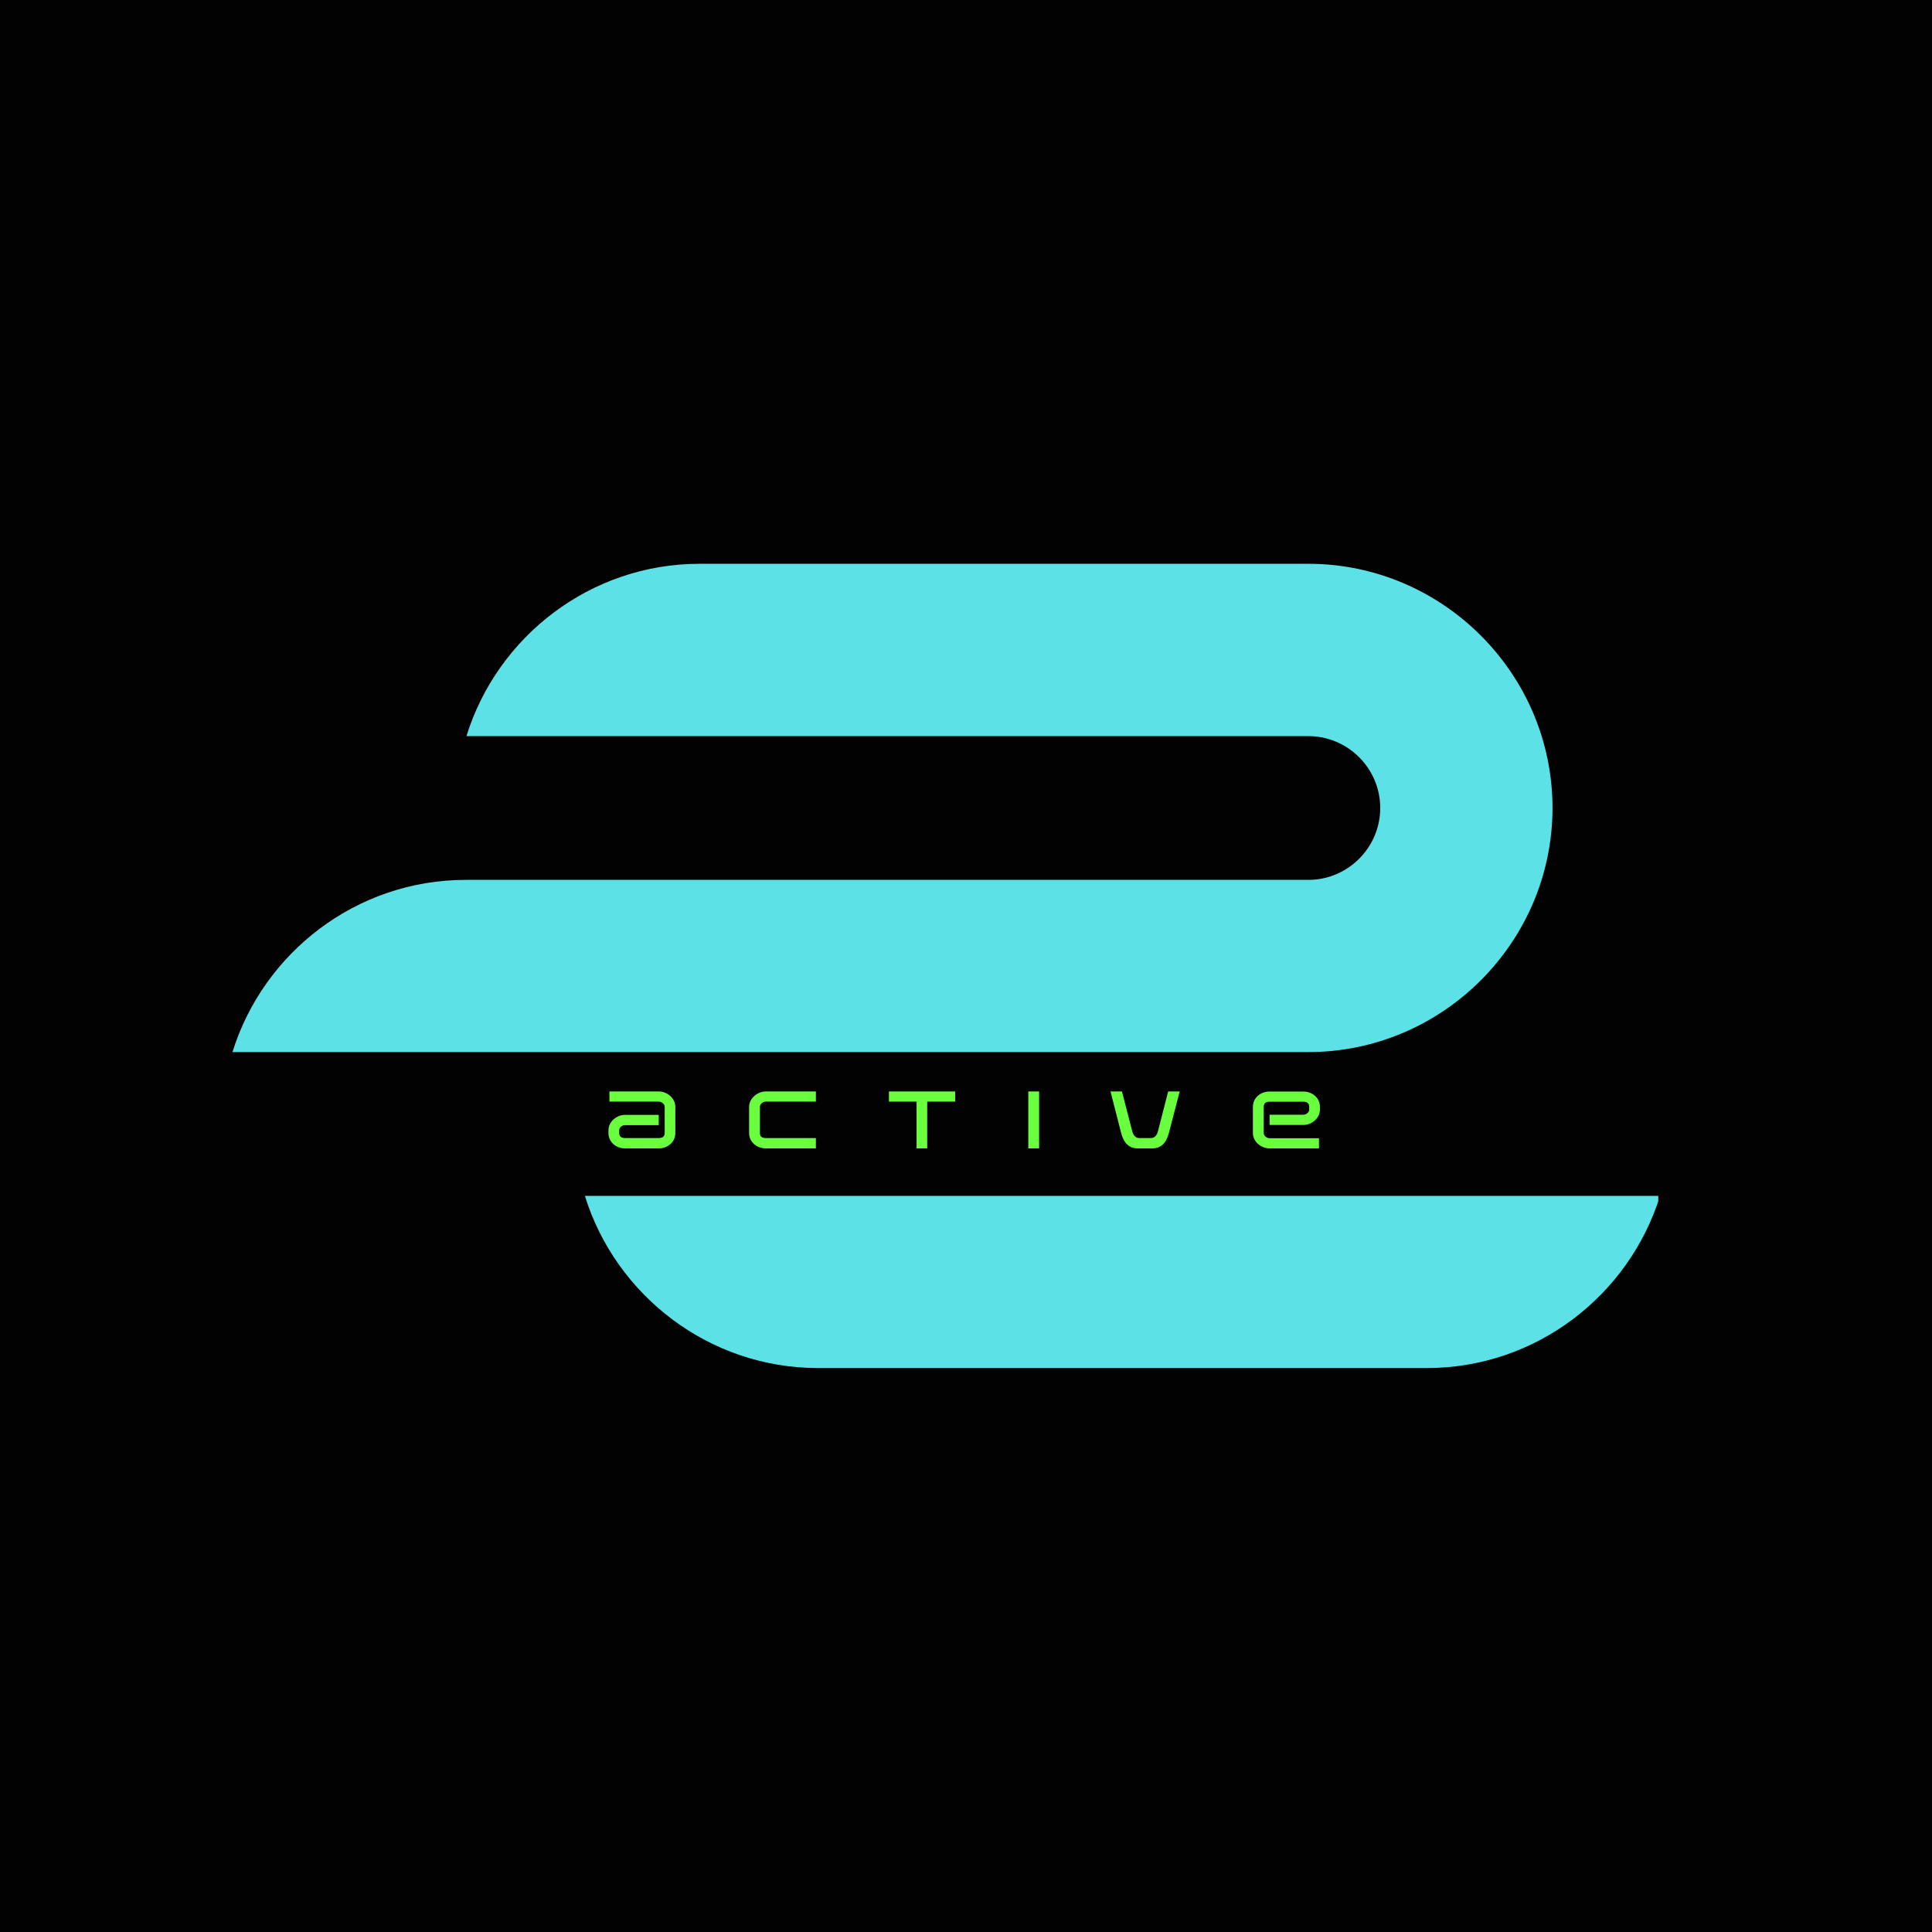
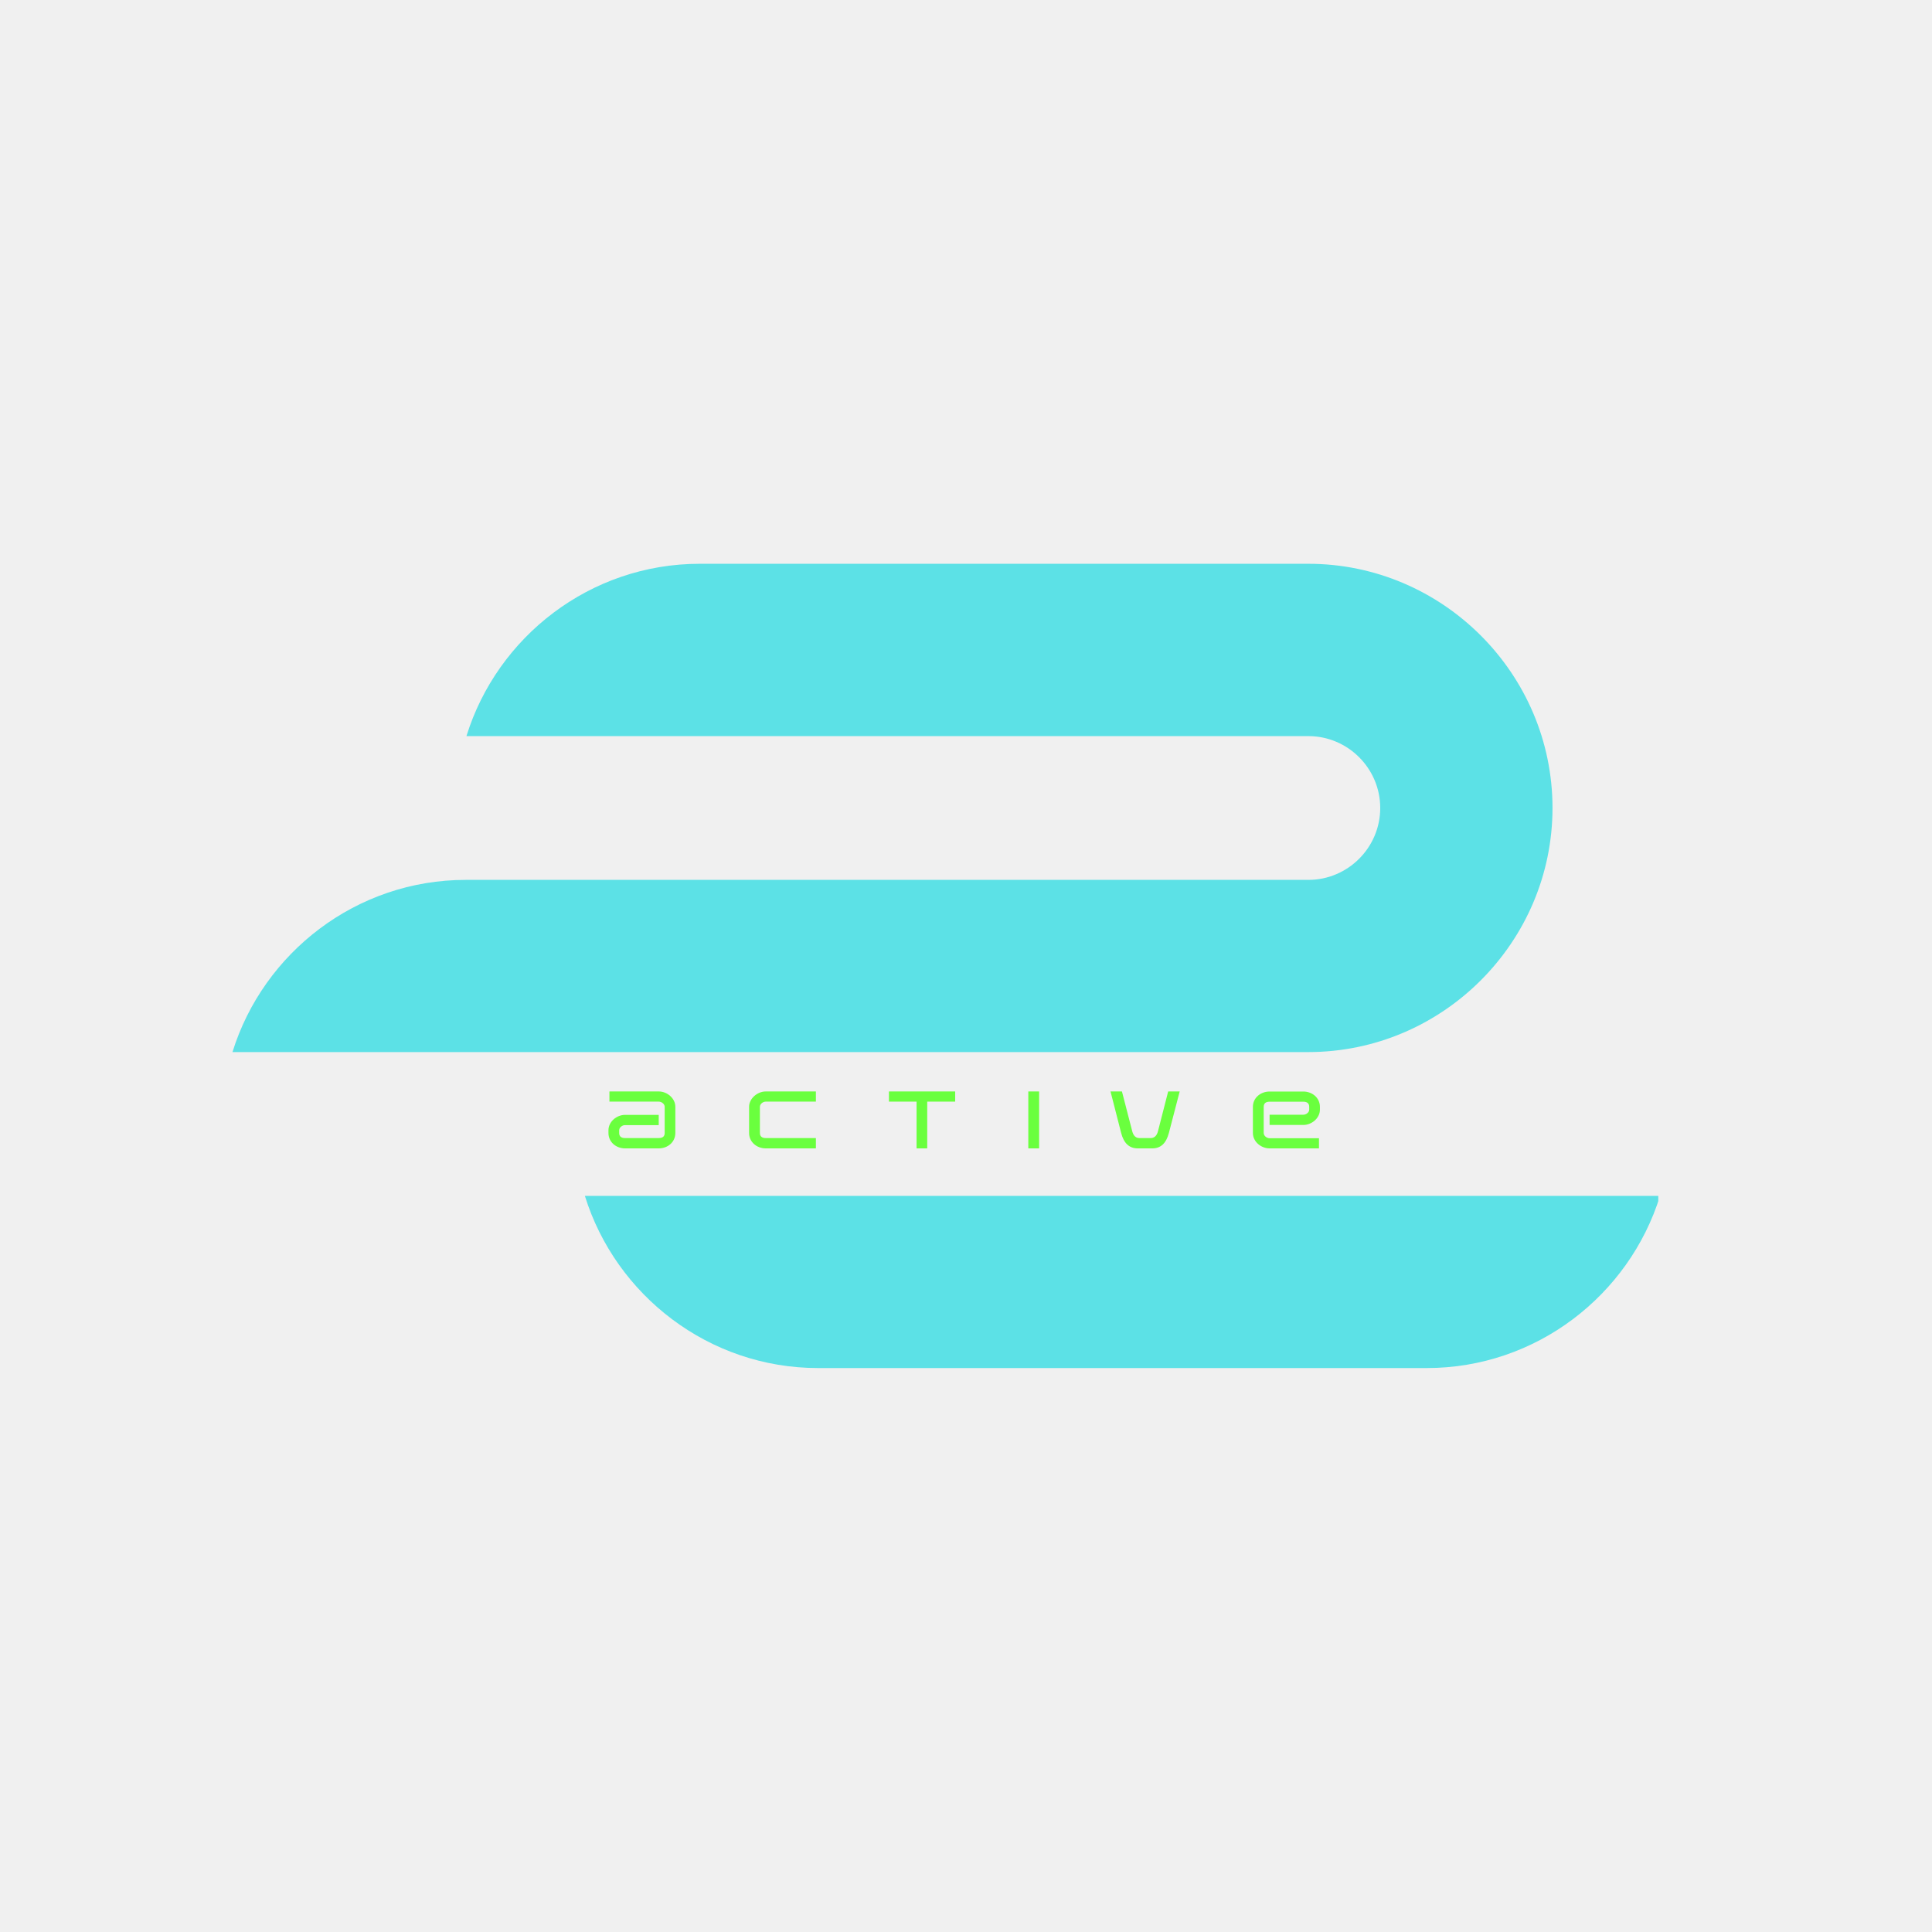
<svg xmlns="http://www.w3.org/2000/svg" width="500" zoomAndPan="magnify" viewBox="0 0 375 375" height="500" preserveAspectRatio="xMidYMid meet" version="1.0">
  <defs>
    <g />
    <clipPath id="de50abb1fa">
      <path d="M 45.121 109.156 L 321.871 109.156 L 321.871 265.906 L 45.121 265.906 Z M 45.121 109.156 " clip-rule="nonzero" />
    </clipPath>
    <clipPath id="2dd2959fec">
      <rect x="0" width="154" y="0" height="21" />
    </clipPath>
  </defs>
-   <rect x="-37.5" width="450" fill="#ffffff" y="-37.5" height="450" fill-opacity="1" />
-   <rect x="-37.5" width="450" fill="#020202" y="-37.5" height="450" fill-opacity="1" />
  <g clip-path="url(#de50abb1fa)">
    <path fill="#5ce1e6" d="M 135.809 109.43 L 253.949 109.43 C 280.012 109.43 301.34 130.758 301.34 156.82 C 301.34 182.879 280.012 204.207 253.949 204.207 L 45.121 204.207 C 51.117 184.902 69.184 170.785 90.395 170.785 L 253.949 170.785 C 261.629 170.785 267.902 164.508 267.902 156.832 C 267.902 149.152 261.629 142.879 253.949 142.879 L 90.535 142.879 C 96.531 123.547 114.598 109.43 135.809 109.43 Z M 322.211 232.117 C 316.215 251.422 298.148 265.539 276.938 265.539 L 158.797 265.539 C 137.586 265.539 119.52 251.422 113.523 232.117 Z M 322.211 232.117 " fill-opacity="1" fill-rule="evenodd" />
  </g>
  <g transform="matrix(1, 0, 0, 1, 117, 207)">
    <g clip-path="url(#2dd2959fec)">
      <g fill="#6aff3e" fill-opacity="1">
        <g transform="translate(0.394246, 15.91688)">
          <g>
            <path d="M 13.688 -8.09 C 13.688 -9.727 12.113 -11.066 10.465 -11.066 L 0.895 -11.066 L 0.895 -9.094 L 10.465 -9.094 C 11.02 -9.094 11.621 -8.633 11.621 -8.09 L 11.621 -3.004 C 11.621 -2.344 11.234 -2.02 10.465 -2.02 L 3.93 -2.02 C 3.176 -2.02 2.789 -2.344 2.789 -3.004 L 2.789 -3.531 C 2.789 -4.086 3.375 -4.531 3.93 -4.531 L 10.465 -4.531 L 10.465 -6.52 L 3.93 -6.52 C 2.312 -6.52 0.707 -5.211 0.707 -3.531 L 0.707 -3.004 C 0.707 -1.25 2.172 -0.016 3.93 -0.016 L 10.465 -0.016 C 12.238 -0.016 13.688 -1.25 13.688 -3.004 Z M 13.688 -8.09 " />
          </g>
        </g>
      </g>
      <g fill="#6aff3e" fill-opacity="1">
        <g transform="translate(27.64547, 15.91688)">
          <g>
            <path d="M 13.719 -2.02 L 3.992 -2.02 C 3.238 -2.02 2.852 -2.344 2.852 -3.004 L 2.852 -8.09 C 2.852 -8.633 3.438 -9.094 3.992 -9.094 L 13.719 -9.094 L 13.719 -11.066 L 3.992 -11.066 C 2.359 -11.066 0.754 -9.695 0.754 -8.09 L 0.754 -3.004 C 0.754 -1.25 2.234 -0.016 3.992 -0.016 L 13.719 -0.016 Z M 13.719 -2.02 " />
          </g>
        </g>
      </g>
      <g fill="#6aff3e" fill-opacity="1">
        <g transform="translate(54.78884, 15.91688)">
          <g>
            <path d="M 13.609 -11.066 L 0.754 -11.066 L 0.754 -9.094 L 6.117 -9.094 L 6.117 -0.016 L 8.184 -0.016 L 8.184 -9.094 L 13.609 -9.094 Z M 13.609 -11.066 " />
          </g>
        </g>
      </g>
      <g fill="#6aff3e" fill-opacity="1">
        <g transform="translate(81.83976, 15.91688)">
          <g>
            <path d="M 2.852 -11.066 L 0.754 -11.066 L 0.754 -0.016 L 2.852 -0.016 Z M 2.852 -11.066 " />
          </g>
        </g>
      </g>
      <g fill="#6aff3e" fill-opacity="1">
        <g transform="translate(98.33564, 15.91688)">
          <g>
            <path d="M 11.406 -11.066 L 9.434 -3.375 C 9.203 -2.465 8.723 -2.02 8.016 -2.02 L 5.812 -2.02 C 5.117 -2.02 4.656 -2.465 4.422 -3.375 L 2.434 -11.066 L 0.215 -11.066 L 2.281 -3.004 C 2.789 -1.016 3.852 -0.016 5.504 -0.016 L 8.324 -0.016 C 9.973 -0.016 11.02 -1.016 11.543 -3.004 L 13.641 -11.066 Z M 11.406 -11.066 " />
          </g>
        </g>
      </g>
      <g fill="#6aff3e" fill-opacity="1">
        <g transform="translate(125.6639, 15.91688)">
          <g>
            <path d="M 13.531 -8.078 C 13.531 -9.848 12.023 -11.051 10.312 -11.051 L 3.762 -11.051 C 2.051 -11.051 0.523 -9.863 0.523 -8.078 L 0.523 -3.004 C 0.523 -1.293 2.125 -0.016 3.762 -0.016 L 13.348 -0.016 L 13.348 -1.988 L 3.762 -1.988 C 3.207 -1.988 2.621 -2.449 2.621 -3.004 L 2.621 -8.078 C 2.621 -8.738 3.004 -9.078 3.762 -9.078 L 10.312 -9.078 C 11.066 -9.078 11.453 -8.738 11.453 -8.078 L 11.453 -7.535 C 11.453 -6.996 10.852 -6.551 10.312 -6.551 L 3.762 -6.551 L 3.762 -4.562 L 10.312 -4.562 C 11.961 -4.562 13.531 -5.902 13.531 -7.535 Z M 13.531 -8.078 " />
          </g>
        </g>
      </g>
    </g>
  </g>
</svg>
